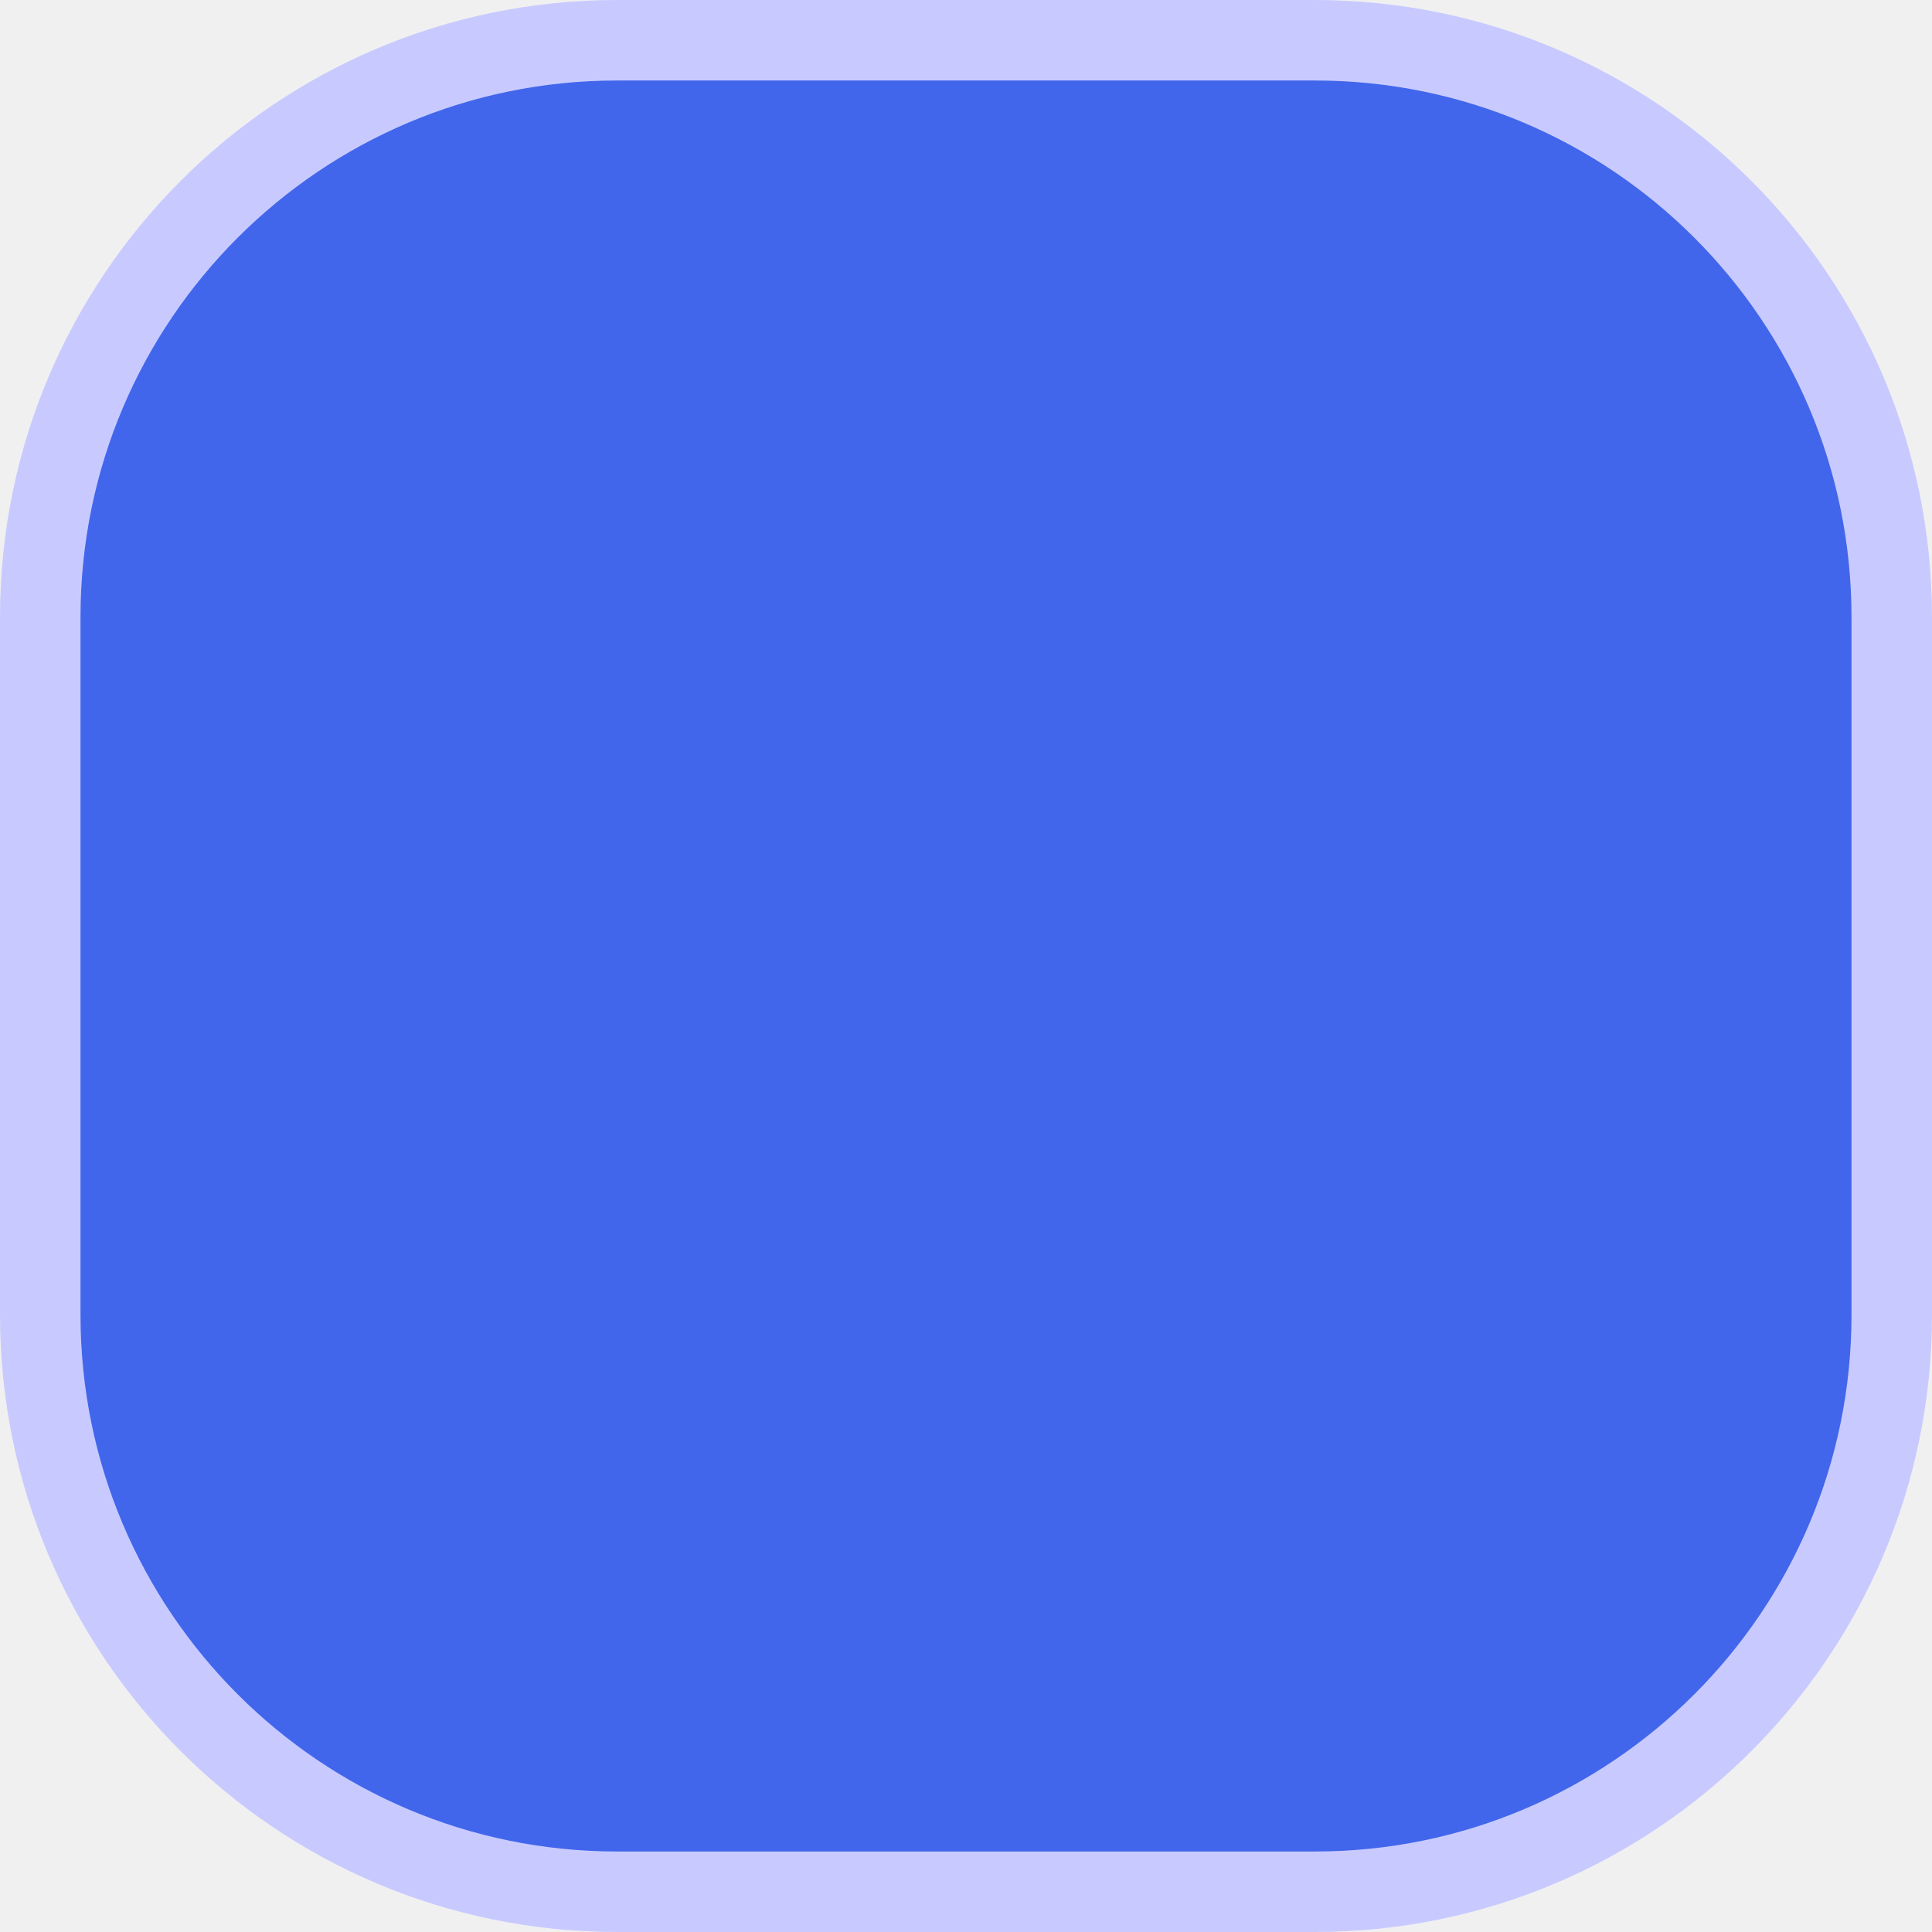
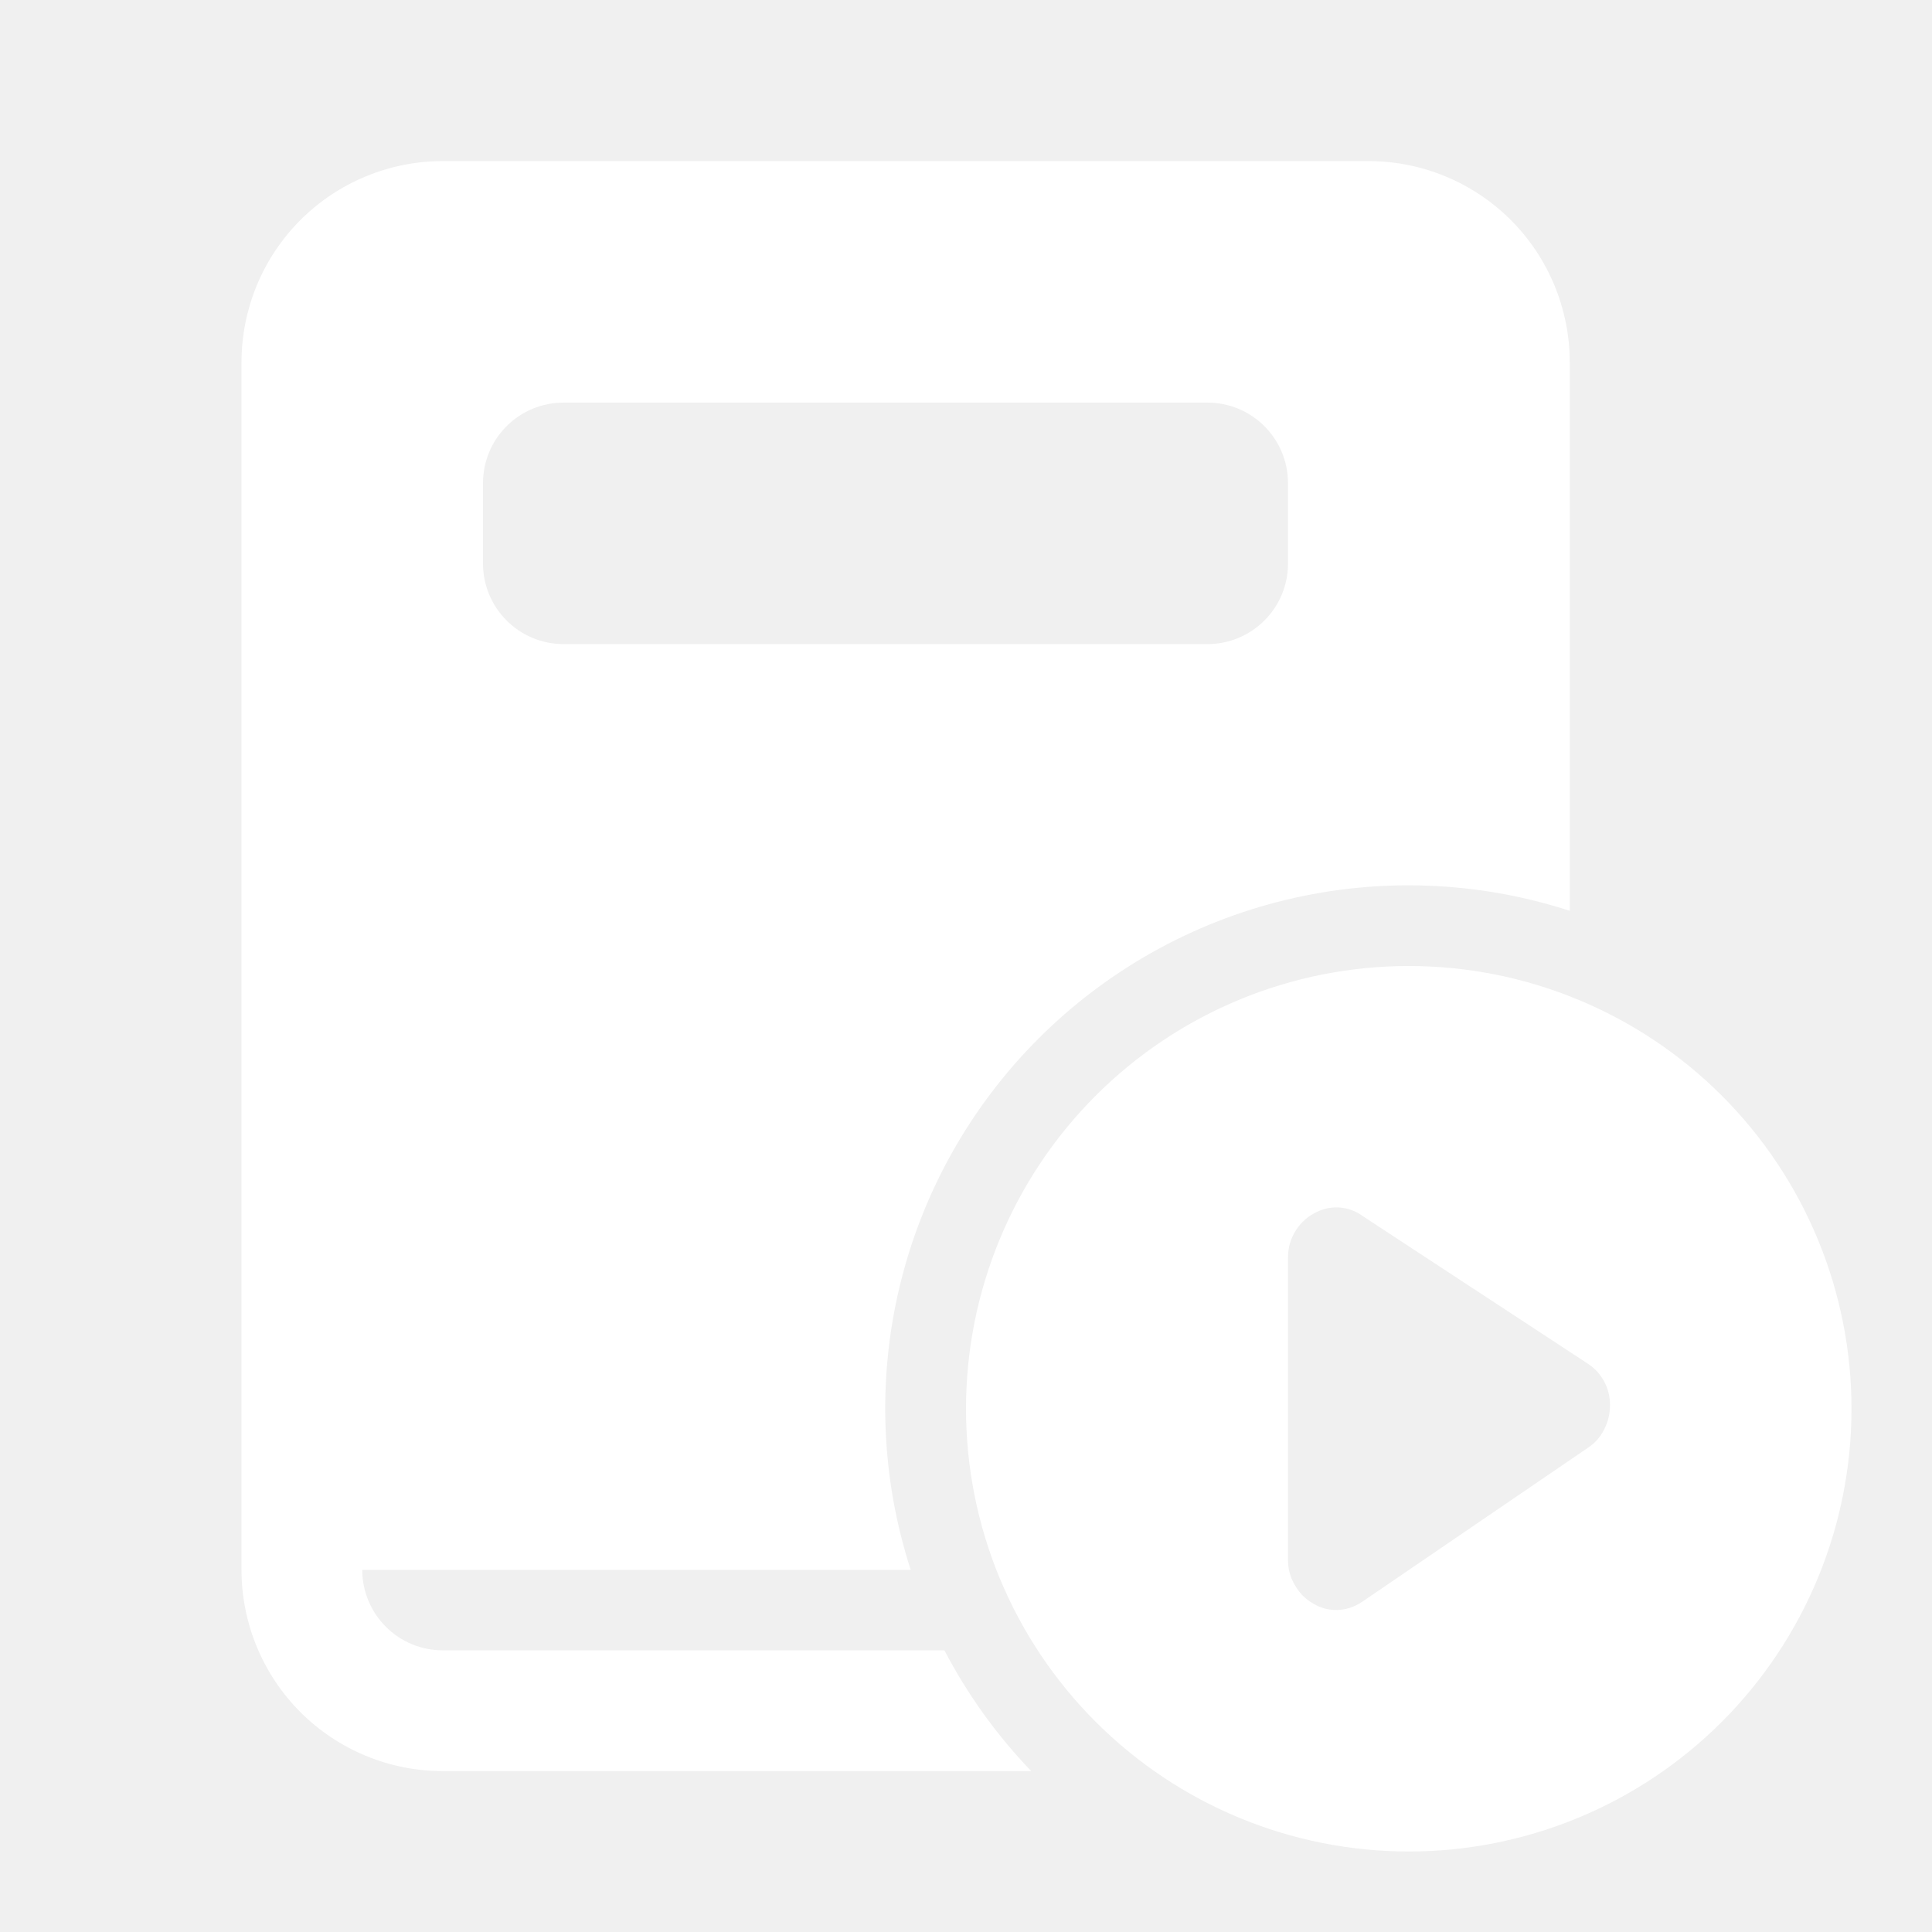
- <svg xmlns="http://www.w3.org/2000/svg" width="72" height="72" viewBox="0 0 72 72" fill="none">
-   <rect x="1.5" y="1.5" width="69" height="69" rx="21.5" fill="#4166EB" stroke="#C8CAFF" stroke-width="3" />
+ <svg xmlns="http://www.w3.org/2000/svg" width="42" height="42" viewBox="0 0 42 42" fill="none">
+   <path d="M9.625 3.502H29.75C30.91 3.502 32.023 3.963 32.844 4.783C33.664 5.604 34.125 6.717 34.125 7.877V19.8C32.131 19.154 29.997 19.071 27.959 19.561C25.921 20.051 24.058 21.095 22.576 22.578C21.093 24.06 20.049 25.923 19.559 27.961C19.069 29.999 19.152 32.133 19.798 34.127H7.875C7.875 34.591 8.059 35.036 8.388 35.364C8.716 35.693 9.161 35.877 9.625 35.877H20.531C21.032 36.837 21.667 37.721 22.418 38.502H9.625C8.465 38.502 7.352 38.041 6.531 37.221C5.711 36.4 5.25 35.287 5.25 34.127V7.877C5.25 6.717 5.711 5.604 6.531 4.783C7.352 3.963 8.465 3.502 9.625 3.502ZM12.25 8.752C11.786 8.752 11.341 8.936 11.013 9.265C10.684 9.593 10.5 10.038 10.5 10.502V12.252C10.5 12.716 10.684 13.161 11.013 13.489C11.341 13.818 11.786 14.002 12.25 14.002H26.25C26.714 14.002 27.159 13.818 27.487 13.489C27.816 13.161 28 12.716 28 12.252V10.502C28 10.038 27.816 9.593 27.487 9.265C27.159 8.936 26.714 8.752 26.25 8.752H12.25Z" fill="white" />
+   <path d="M40.25 30.625C40.25 28.072 39.236 25.624 37.431 23.819C35.626 22.014 33.178 21 30.625 21C28.072 21 25.624 22.014 23.819 23.819C22.014 25.624 21 28.072 21 30.625C21 33.178 22.014 35.626 23.819 37.431C25.624 39.236 28.072 40.25 30.625 40.25C33.178 40.25 35.626 39.236 37.431 37.431C39.236 35.626 40.25 33.178 40.25 30.625ZM29.599 26.42L34.51 29.64C34.662 29.737 34.787 29.872 34.873 30.031C34.958 30.191 35.002 30.369 35 30.55C35 30.732 34.957 30.911 34.874 31.073C34.796 31.233 34.676 31.37 34.528 31.468L29.615 34.82C29.53 34.877 29.437 34.923 29.339 34.955C29.111 35.027 28.865 35.013 28.648 34.914C28.522 34.855 28.408 34.776 28.31 34.678C28.215 34.575 28.138 34.456 28.082 34.328C28.028 34.197 28 34.056 28 33.913V27.337C27.999 27.126 28.059 26.92 28.173 26.743C28.287 26.566 28.45 26.426 28.642 26.339C28.795 26.268 28.963 26.237 29.131 26.251C29.299 26.265 29.461 26.323 29.599 26.418V26.42Z" fill="white" />
</svg>
